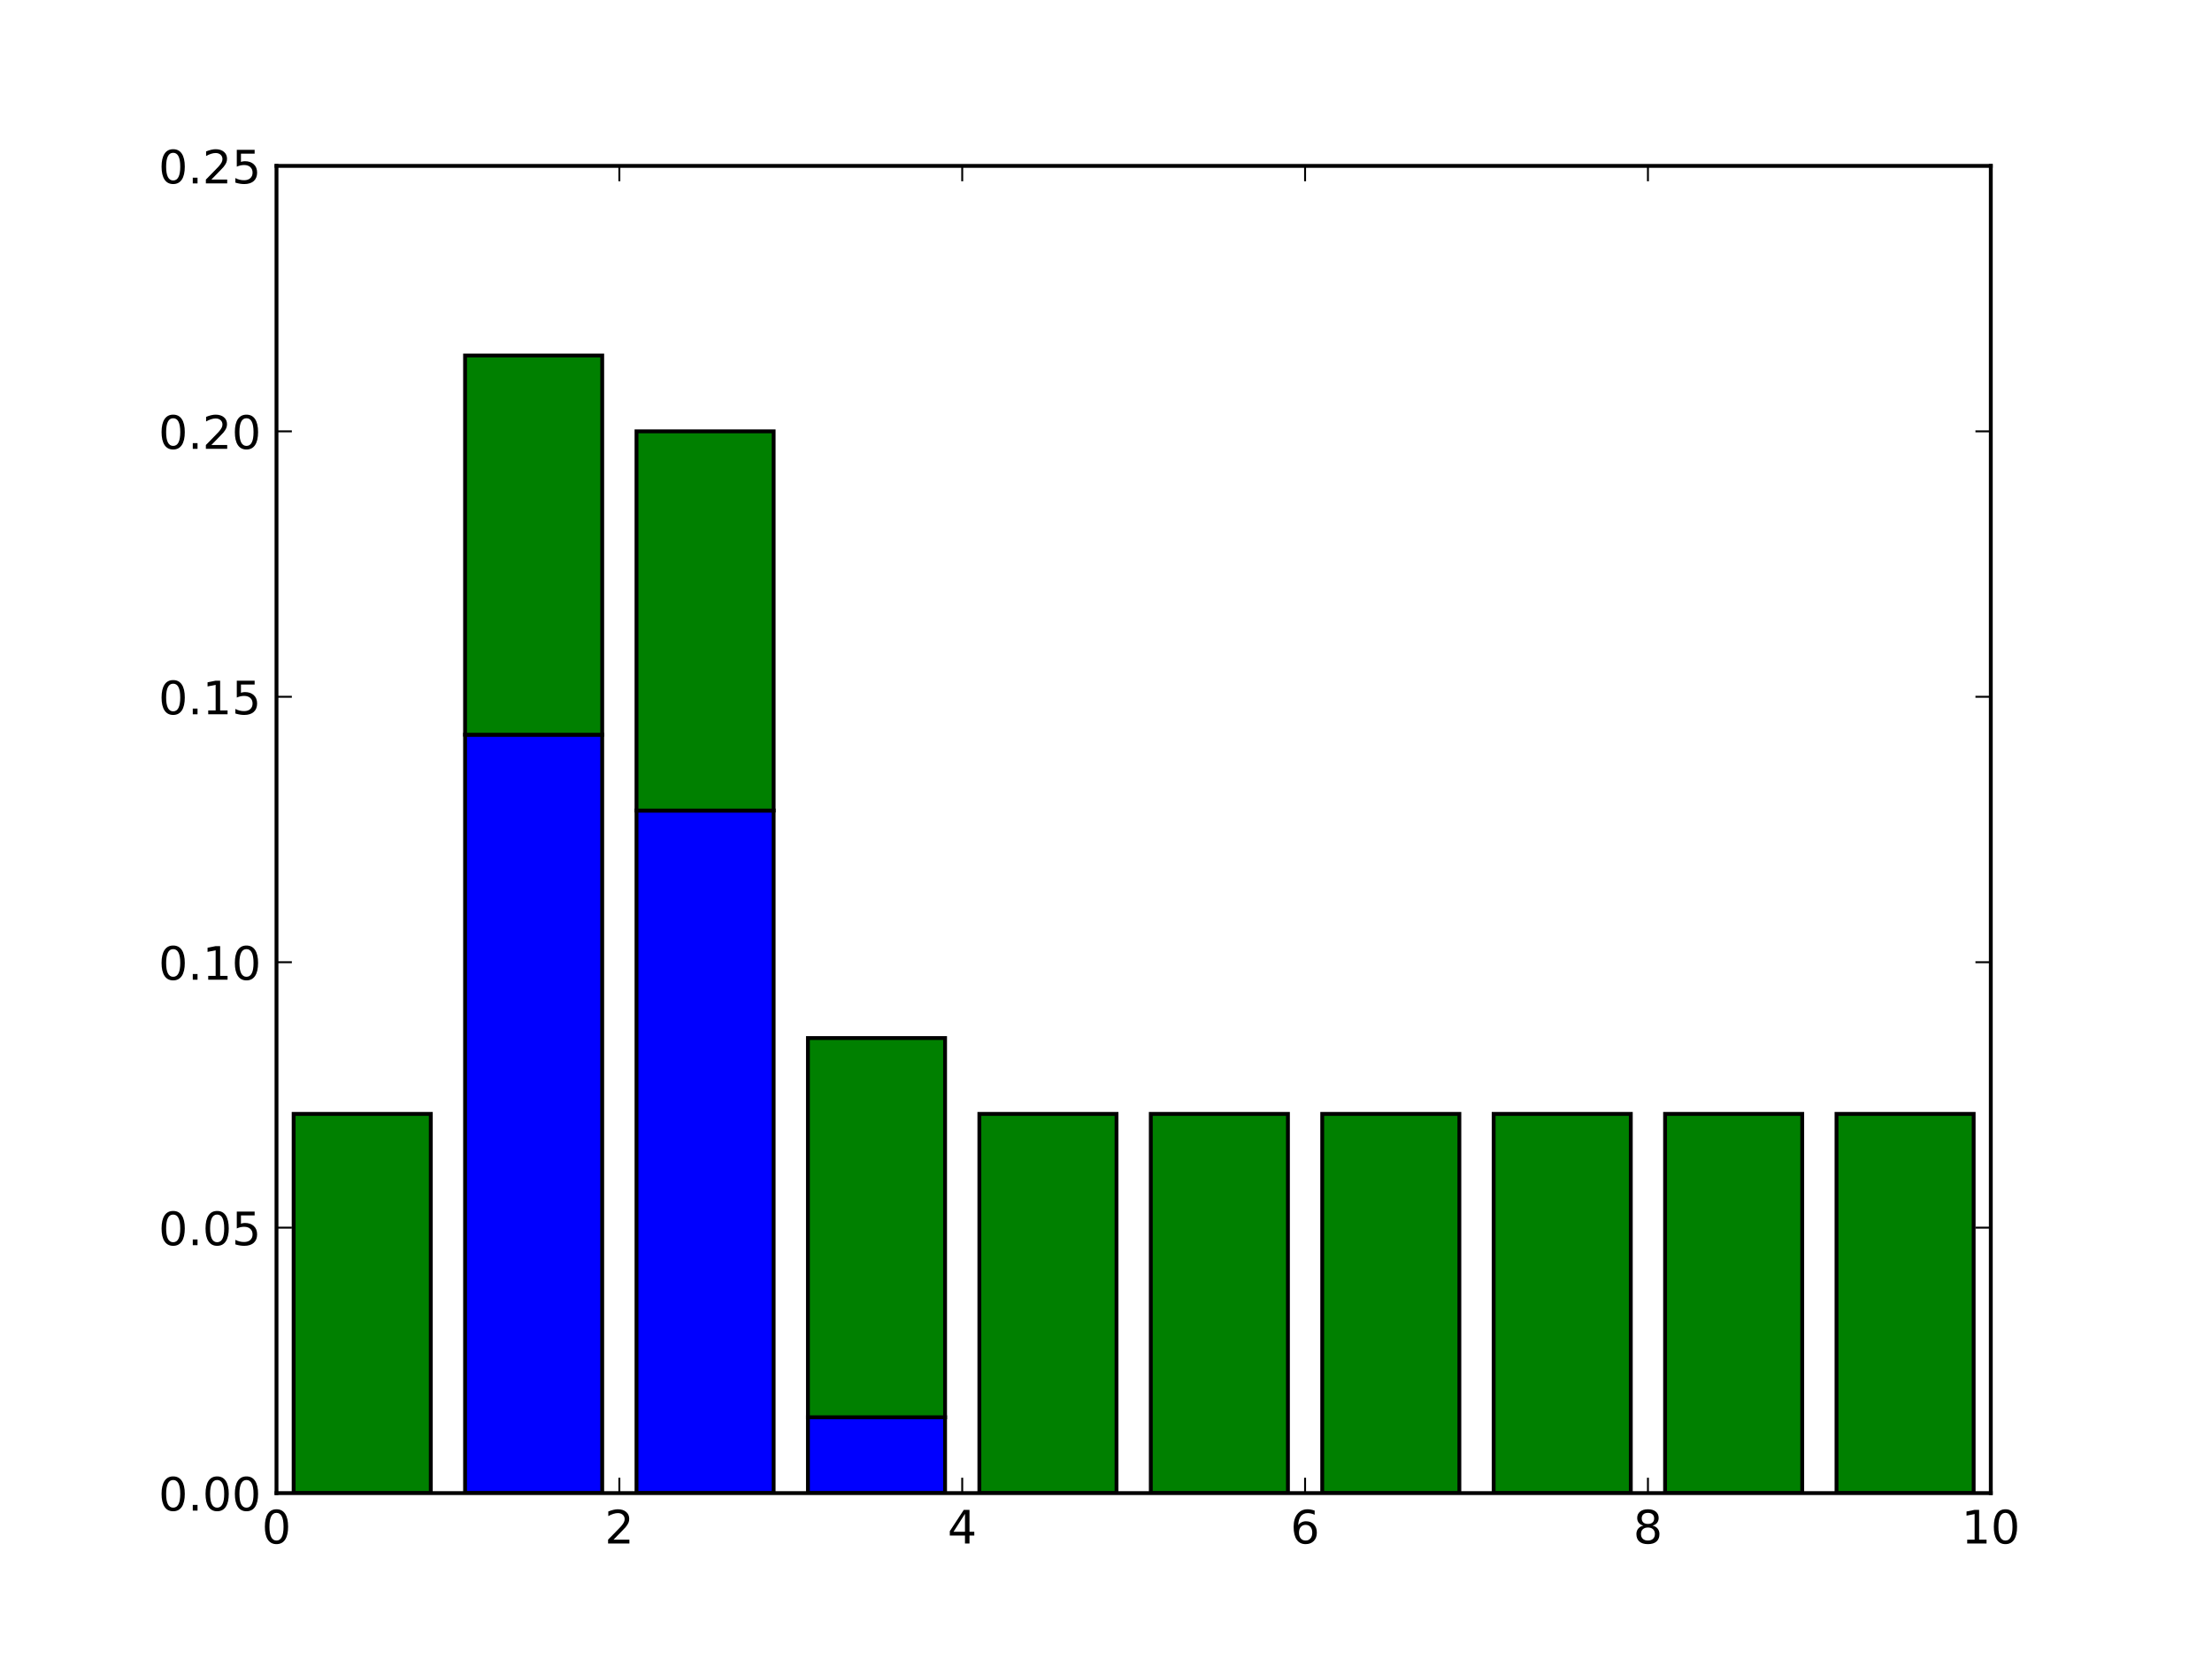
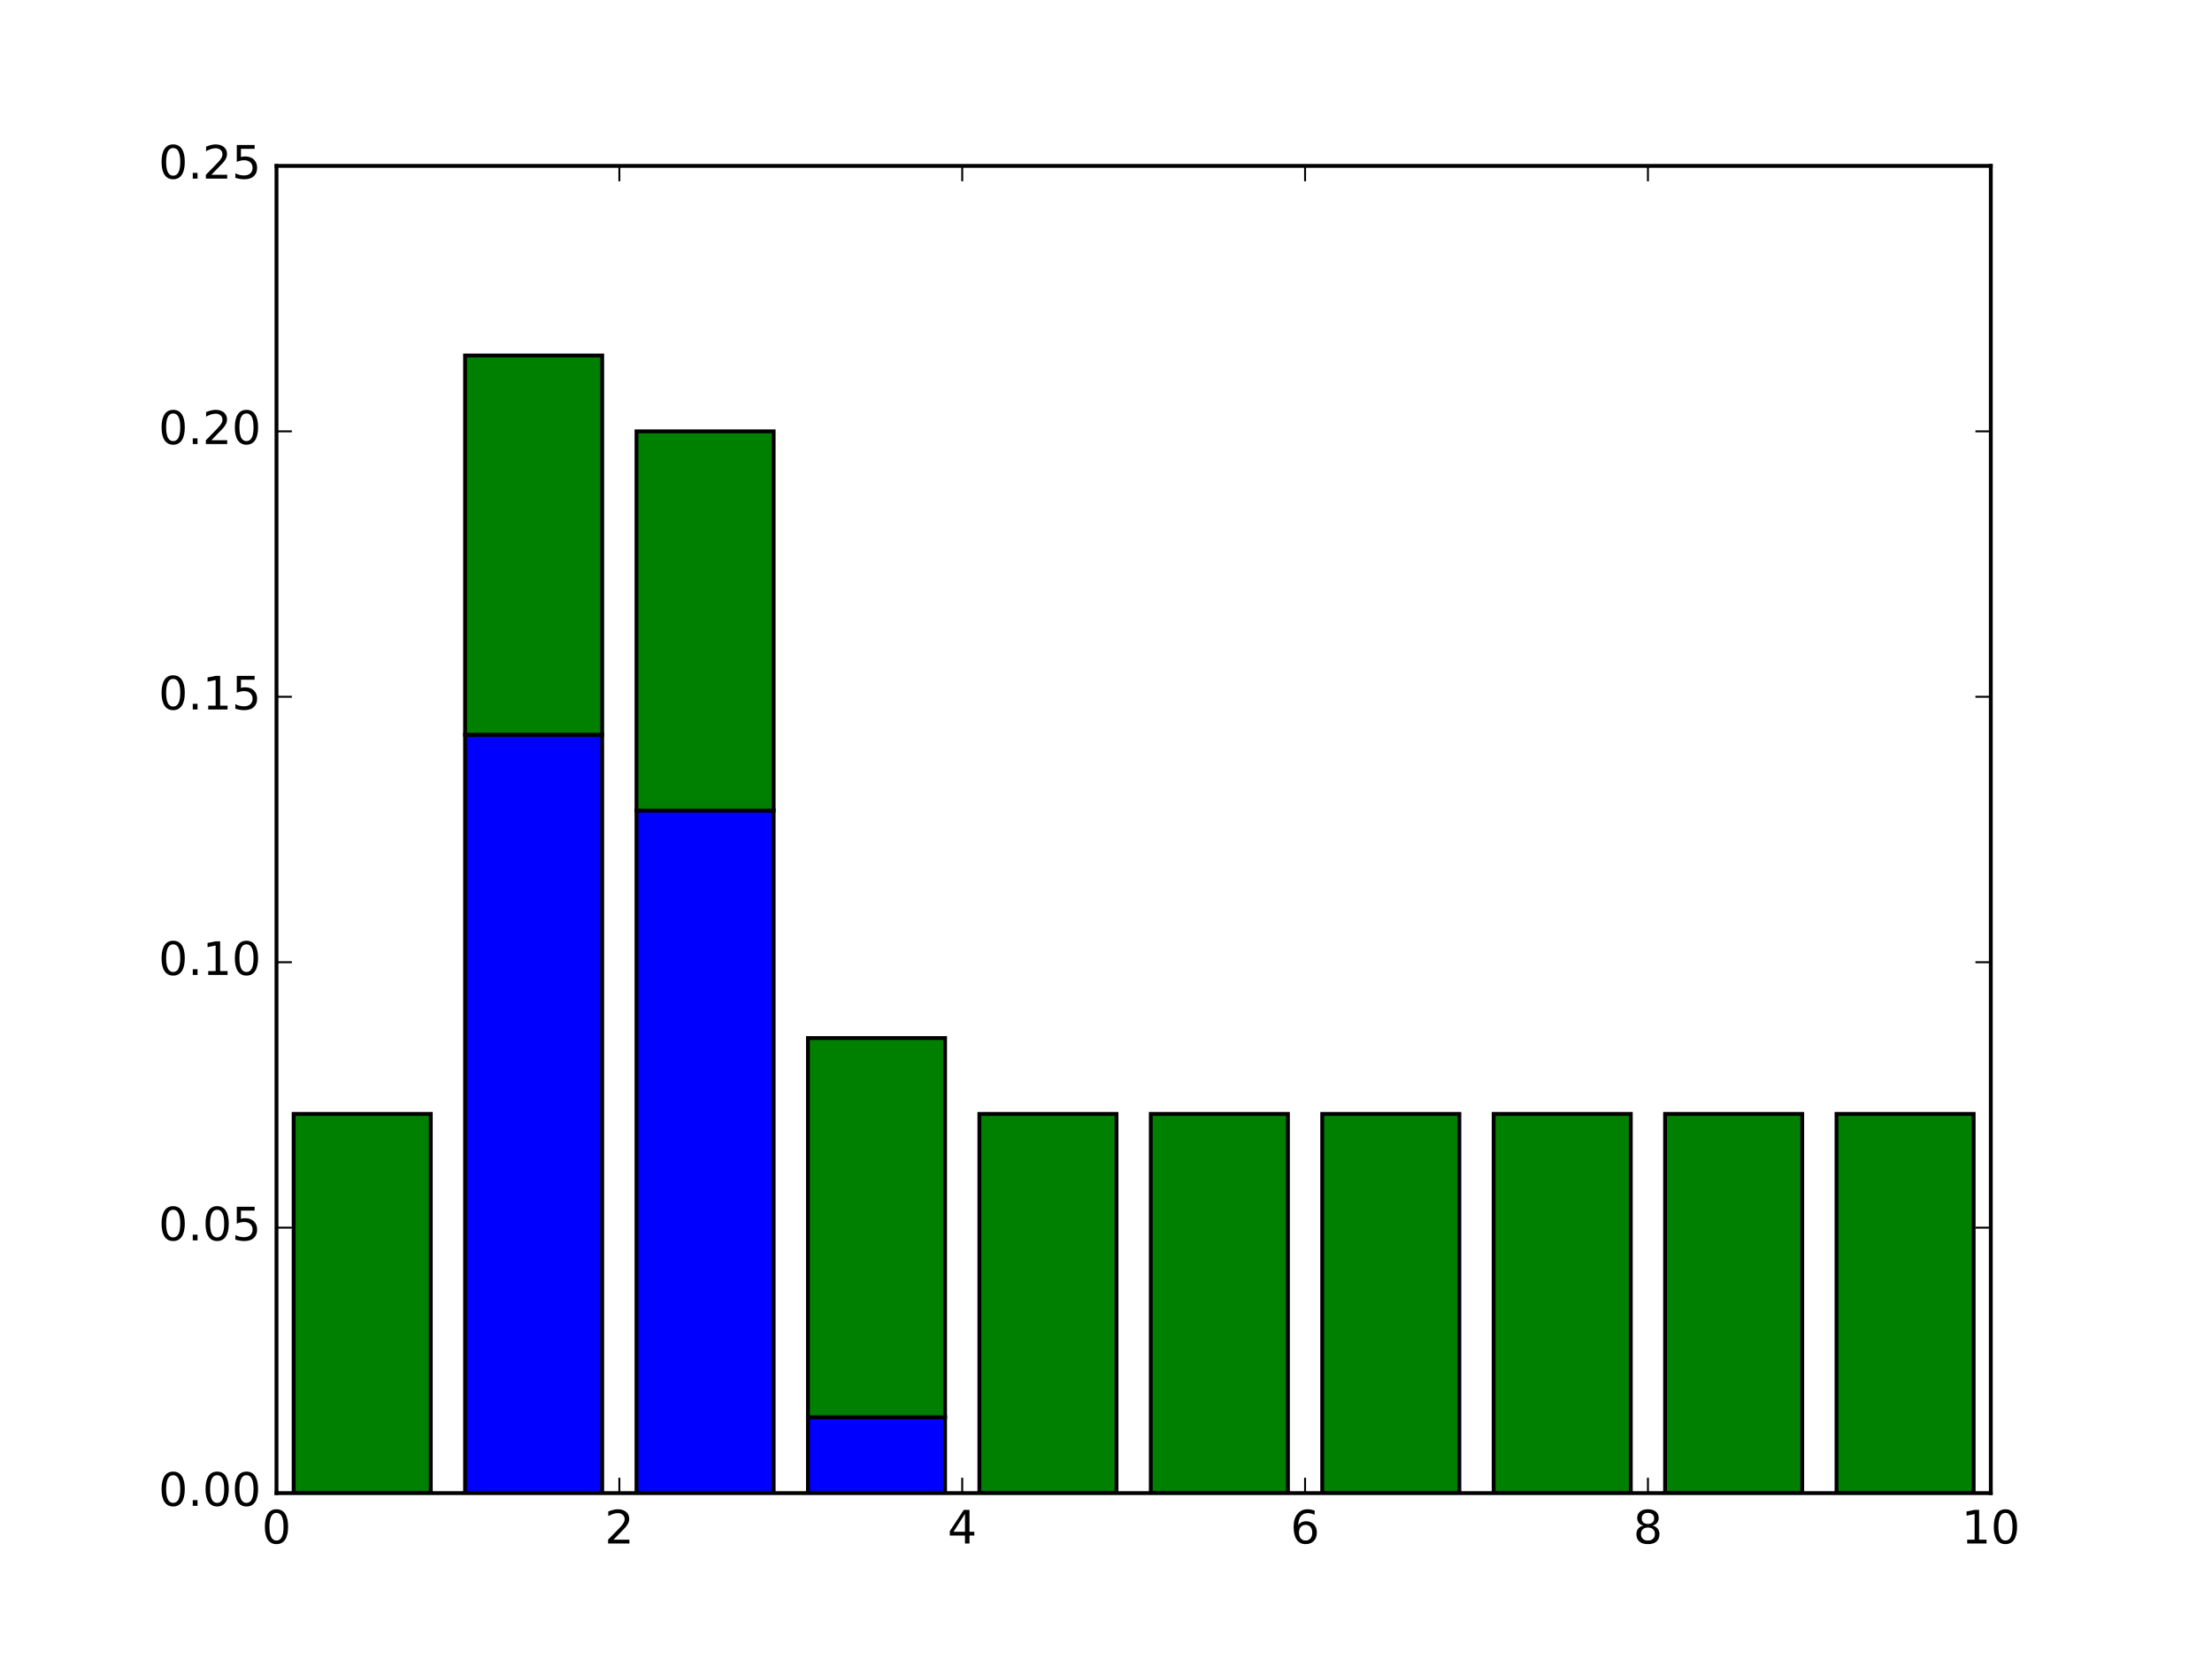
<svg xmlns="http://www.w3.org/2000/svg" xmlns:xlink="http://www.w3.org/1999/xlink" height="432pt" version="1.1" viewBox="0 0 576 432" width="576pt">
  <defs>
    <style type="text/css">
*{stroke-linecap:butt;stroke-linejoin:round;}
  </style>
  </defs>
  <g id="figure_1">
    <g id="patch_1">
      <path d="M 0 432  L 576 432  L 576 0  L 0 0  z " style="fill:#ffffff;" />
    </g>
    <g id="axes_1">
      <g id="patch_2">
        <path d="M 72 388.8  L 518.4 388.8  L 518.4 43.2  L 72 43.2  z " style="fill:#ffffff;" />
      </g>
      <g id="patch_3">
-         <path clip-path="url(#p92b3a851fc)" d="M 76.464 388.8  L 112.176 388.8  L 112.176 388.8  L 76.464 388.8  z " style="fill:#0000ff;stroke:#000000;stroke-linejoin:miter;" />
+         <path clip-path="url(#p5bc99b2f13)" d="M 76.464 388.8  L 112.176 388.8  L 112.176 388.8  L 76.464 388.8  z " style="fill:#0000ff;stroke:#000000;stroke-linejoin:miter;" />
      </g>
      <g id="patch_4">
-         <path clip-path="url(#p92b3a851fc)" d="M 121.104 388.8  L 156.816 388.8  L 156.816 191.314  L 121.104 191.314  z " style="fill:#0000ff;stroke:#000000;stroke-linejoin:miter;" />
+         <path clip-path="url(#p5bc99b2f13)" d="M 121.104 388.8  L 156.816 388.8  L 156.816 191.314  L 121.104 191.314  z " style="fill:#0000ff;stroke:#000000;stroke-linejoin:miter;" />
      </g>
      <g id="patch_5">
-         <path clip-path="url(#p92b3a851fc)" d="M 165.744 388.8  L 201.456 388.8  L 201.456 211.063  L 165.744 211.063  z " style="fill:#0000ff;stroke:#000000;stroke-linejoin:miter;" />
+         <path clip-path="url(#p5bc99b2f13)" d="M 165.744 388.8  L 201.456 388.8  L 201.456 211.063  L 165.744 211.063  z " style="fill:#0000ff;stroke:#000000;stroke-linejoin:miter;" />
      </g>
      <g id="patch_6">
-         <path clip-path="url(#p92b3a851fc)" d="M 210.384 388.8  L 246.096 388.8  L 246.096 369.051  L 210.384 369.051  z " style="fill:#0000ff;stroke:#000000;stroke-linejoin:miter;" />
+         <path clip-path="url(#p5bc99b2f13)" d="M 210.384 388.8  L 246.096 388.8  L 246.096 369.051  L 210.384 369.051  z " style="fill:#0000ff;stroke:#000000;stroke-linejoin:miter;" />
      </g>
      <g id="patch_7">
-         <path clip-path="url(#p92b3a851fc)" d="M 255.024 388.8  L 290.736 388.8  L 290.736 388.8  L 255.024 388.8  z " style="fill:#0000ff;stroke:#000000;stroke-linejoin:miter;" />
+         <path clip-path="url(#p5bc99b2f13)" d="M 255.024 388.8  L 290.736 388.8  L 290.736 388.8  L 255.024 388.8  z " style="fill:#0000ff;stroke:#000000;stroke-linejoin:miter;" />
      </g>
      <g id="patch_8">
-         <path clip-path="url(#p92b3a851fc)" d="M 299.664 388.8  L 335.376 388.8  L 335.376 388.8  L 299.664 388.8  z " style="fill:#0000ff;stroke:#000000;stroke-linejoin:miter;" />
+         <path clip-path="url(#p5bc99b2f13)" d="M 299.664 388.8  L 335.376 388.8  L 335.376 388.8  L 299.664 388.8  z " style="fill:#0000ff;stroke:#000000;stroke-linejoin:miter;" />
      </g>
      <g id="patch_9">
-         <path clip-path="url(#p92b3a851fc)" d="M 344.304 388.8  L 380.016 388.8  L 380.016 388.8  L 344.304 388.8  z " style="fill:#0000ff;stroke:#000000;stroke-linejoin:miter;" />
+         <path clip-path="url(#p5bc99b2f13)" d="M 344.304 388.8  L 380.016 388.8  L 380.016 388.8  L 344.304 388.8  z " style="fill:#0000ff;stroke:#000000;stroke-linejoin:miter;" />
      </g>
      <g id="patch_10">
-         <path clip-path="url(#p92b3a851fc)" d="M 388.944 388.8  L 424.656 388.8  L 424.656 388.8  L 388.944 388.8  z " style="fill:#0000ff;stroke:#000000;stroke-linejoin:miter;" />
+         <path clip-path="url(#p5bc99b2f13)" d="M 388.944 388.8  L 424.656 388.8  L 424.656 388.8  L 388.944 388.8  z " style="fill:#0000ff;stroke:#000000;stroke-linejoin:miter;" />
      </g>
      <g id="patch_11">
-         <path clip-path="url(#p92b3a851fc)" d="M 433.584 388.8  L 469.296 388.8  L 469.296 388.8  L 433.584 388.8  z " style="fill:#0000ff;stroke:#000000;stroke-linejoin:miter;" />
+         <path clip-path="url(#p5bc99b2f13)" d="M 433.584 388.8  L 469.296 388.8  L 469.296 388.8  L 433.584 388.8  z " style="fill:#0000ff;stroke:#000000;stroke-linejoin:miter;" />
      </g>
      <g id="patch_12">
-         <path clip-path="url(#p92b3a851fc)" d="M 478.224 388.8  L 513.936 388.8  L 513.936 388.8  L 478.224 388.8  z " style="fill:#0000ff;stroke:#000000;stroke-linejoin:miter;" />
+         <path clip-path="url(#p5bc99b2f13)" d="M 478.224 388.8  L 513.936 388.8  L 513.936 388.8  L 478.224 388.8  z " style="fill:#0000ff;stroke:#000000;stroke-linejoin:miter;" />
      </g>
      <g id="patch_13">
-         <path clip-path="url(#p92b3a851fc)" d="M 76.464 388.8  L 112.176 388.8  L 112.176 290.057  L 76.464 290.057  z " style="fill:#008000;stroke:#000000;stroke-linejoin:miter;" />
+         <path clip-path="url(#p5bc99b2f13)" d="M 76.464 388.8  L 112.176 388.8  L 112.176 290.057  L 76.464 290.057  z " style="fill:#008000;stroke:#000000;stroke-linejoin:miter;" />
      </g>
      <g id="patch_14">
-         <path clip-path="url(#p92b3a851fc)" d="M 121.104 191.314  L 156.816 191.314  L 156.816 92.571  L 121.104 92.571  z " style="fill:#008000;stroke:#000000;stroke-linejoin:miter;" />
+         <path clip-path="url(#p5bc99b2f13)" d="M 121.104 191.314  L 156.816 191.314  L 156.816 92.571  L 121.104 92.571  z " style="fill:#008000;stroke:#000000;stroke-linejoin:miter;" />
      </g>
      <g id="patch_15">
-         <path clip-path="url(#p92b3a851fc)" d="M 165.744 211.063  L 201.456 211.063  L 201.456 112.32  L 165.744 112.32  z " style="fill:#008000;stroke:#000000;stroke-linejoin:miter;" />
+         <path clip-path="url(#p5bc99b2f13)" d="M 165.744 211.063  L 201.456 211.063  L 201.456 112.32  L 165.744 112.32  z " style="fill:#008000;stroke:#000000;stroke-linejoin:miter;" />
      </g>
      <g id="patch_16">
-         <path clip-path="url(#p92b3a851fc)" d="M 210.384 369.051  L 246.096 369.051  L 246.096 270.309  L 210.384 270.309  z " style="fill:#008000;stroke:#000000;stroke-linejoin:miter;" />
+         <path clip-path="url(#p5bc99b2f13)" d="M 210.384 369.051  L 246.096 369.051  L 246.096 270.309  L 210.384 270.309  z " style="fill:#008000;stroke:#000000;stroke-linejoin:miter;" />
      </g>
      <g id="patch_17">
-         <path clip-path="url(#p92b3a851fc)" d="M 255.024 388.8  L 290.736 388.8  L 290.736 290.057  L 255.024 290.057  z " style="fill:#008000;stroke:#000000;stroke-linejoin:miter;" />
+         <path clip-path="url(#p5bc99b2f13)" d="M 255.024 388.8  L 290.736 388.8  L 290.736 290.057  L 255.024 290.057  z " style="fill:#008000;stroke:#000000;stroke-linejoin:miter;" />
      </g>
      <g id="patch_18">
-         <path clip-path="url(#p92b3a851fc)" d="M 299.664 388.8  L 335.376 388.8  L 335.376 290.057  L 299.664 290.057  z " style="fill:#008000;stroke:#000000;stroke-linejoin:miter;" />
+         <path clip-path="url(#p5bc99b2f13)" d="M 299.664 388.8  L 335.376 388.8  L 335.376 290.057  L 299.664 290.057  z " style="fill:#008000;stroke:#000000;stroke-linejoin:miter;" />
      </g>
      <g id="patch_19">
-         <path clip-path="url(#p92b3a851fc)" d="M 344.304 388.8  L 380.016 388.8  L 380.016 290.057  L 344.304 290.057  z " style="fill:#008000;stroke:#000000;stroke-linejoin:miter;" />
+         <path clip-path="url(#p5bc99b2f13)" d="M 344.304 388.8  L 380.016 388.8  L 380.016 290.057  L 344.304 290.057  z " style="fill:#008000;stroke:#000000;stroke-linejoin:miter;" />
      </g>
      <g id="patch_20">
-         <path clip-path="url(#p92b3a851fc)" d="M 388.944 388.8  L 424.656 388.8  L 424.656 290.057  L 388.944 290.057  z " style="fill:#008000;stroke:#000000;stroke-linejoin:miter;" />
+         <path clip-path="url(#p5bc99b2f13)" d="M 388.944 388.8  L 424.656 388.8  L 424.656 290.057  L 388.944 290.057  z " style="fill:#008000;stroke:#000000;stroke-linejoin:miter;" />
      </g>
      <g id="patch_21">
-         <path clip-path="url(#p92b3a851fc)" d="M 433.584 388.8  L 469.296 388.8  L 469.296 290.057  L 433.584 290.057  z " style="fill:#008000;stroke:#000000;stroke-linejoin:miter;" />
+         <path clip-path="url(#p5bc99b2f13)" d="M 433.584 388.8  L 469.296 388.8  L 469.296 290.057  L 433.584 290.057  z " style="fill:#008000;stroke:#000000;stroke-linejoin:miter;" />
      </g>
      <g id="patch_22">
-         <path clip-path="url(#p92b3a851fc)" d="M 478.224 388.8  L 513.936 388.8  L 513.936 290.057  L 478.224 290.057  z " style="fill:#008000;stroke:#000000;stroke-linejoin:miter;" />
+         <path clip-path="url(#p5bc99b2f13)" d="M 478.224 388.8  L 513.936 388.8  L 513.936 290.057  L 478.224 290.057  z " style="fill:#008000;stroke:#000000;stroke-linejoin:miter;" />
      </g>
      <g id="patch_23">
        <path d="M 72 388.8  L 72 43.2  " style="fill:none;stroke:#000000;stroke-linecap:square;stroke-linejoin:miter;" />
      </g>
      <g id="patch_24">
        <path d="M 518.4 388.8  L 518.4 43.2  " style="fill:none;stroke:#000000;stroke-linecap:square;stroke-linejoin:miter;" />
      </g>
      <g id="patch_25">
        <path d="M 72 388.8  L 518.4 388.8  " style="fill:none;stroke:#000000;stroke-linecap:square;stroke-linejoin:miter;" />
      </g>
      <g id="patch_26">
        <path d="M 72 43.2  L 518.4 43.2  " style="fill:none;stroke:#000000;stroke-linecap:square;stroke-linejoin:miter;" />
      </g>
      <g id="matplotlib.axis_1">
        <g id="xtick_1">
          <g id="line2d_1">
            <defs>
-               <path d="M 0 0  L 0 -4  " id="m1c81ec543f" style="stroke:#000000;stroke-width:0.5;" />
-             </defs>
-             <g>
-               <use style="stroke:#000000;stroke-width:0.5;" x="72" xlink:href="#m1c81ec543f" y="388.8" />
+               <path d="M 0 0  L 0 -4  " id="m3bcb19398c" style="stroke:#000000;stroke-width:0.5;" />
+             </defs>
+             <g>
+               <use style="stroke:#000000;stroke-width:0.5;" x="72.0" xlink:href="#m3bcb19398c" y="388.8" />
            </g>
          </g>
          <g id="line2d_2">
            <defs>
-               <path d="M 0 0  L 0 4  " id="m31b2c3c39a" style="stroke:#000000;stroke-width:0.5;" />
-             </defs>
-             <g>
-               <use style="stroke:#000000;stroke-width:0.5;" x="72" xlink:href="#m31b2c3c39a" y="43.2" />
+               <path d="M 0 0  L 0 4  " id="m50e912f337" style="stroke:#000000;stroke-width:0.5;" />
+             </defs>
+             <g>
+               <use style="stroke:#000000;stroke-width:0.5;" x="72.0" xlink:href="#m50e912f337" y="43.2" />
            </g>
          </g>
          <g id="text_1">
            <defs>
              <path d="M 31.781 66.406  Q 24.172 66.406 20.328 58.906  Q 16.5 51.422 16.5 36.375  Q 16.5 21.391 20.328 13.891  Q 24.172 6.391 31.781 6.391  Q 39.453 6.391 43.281 13.891  Q 47.125 21.391 47.125 36.375  Q 47.125 51.422 43.281 58.906  Q 39.453 66.406 31.781 66.406  M 31.781 74.219  Q 44.047 74.219 50.516 64.516  Q 56.984 54.828 56.984 36.375  Q 56.984 17.969 50.516 8.266  Q 44.047 -1.422 31.781 -1.422  Q 19.531 -1.422 13.062 8.266  Q 6.594 17.969 6.594 36.375  Q 6.594 54.828 13.062 64.516  Q 19.531 74.219 31.781 74.219  " id="DejaVuSans-30" />
            </defs>
            <g transform="translate(68.1825 401.9181)scale(0.12 -0.12)">
              <use xlink:href="#DejaVuSans-30" />
            </g>
          </g>
        </g>
        <g id="xtick_2">
          <g id="line2d_3">
            <g>
-               <use style="stroke:#000000;stroke-width:0.5;" x="161.28" xlink:href="#m1c81ec543f" y="388.8" />
+               <use style="stroke:#000000;stroke-width:0.5;" x="161.28" xlink:href="#m3bcb19398c" y="388.8" />
            </g>
          </g>
          <g id="line2d_4">
            <g>
-               <use style="stroke:#000000;stroke-width:0.5;" x="161.28" xlink:href="#m31b2c3c39a" y="43.2" />
+               <use style="stroke:#000000;stroke-width:0.5;" x="161.28" xlink:href="#m50e912f337" y="43.2" />
            </g>
          </g>
          <g id="text_2">
            <defs>
              <path d="M 19.188 8.297  L 53.609 8.297  L 53.609 0  L 7.328 0  L 7.328 8.297  Q 12.938 14.109 22.625 23.891  Q 32.328 33.688 34.812 36.531  Q 39.547 41.844 41.422 45.531  Q 43.312 49.219 43.312 52.781  Q 43.312 58.594 39.234 62.25  Q 35.156 65.922 28.609 65.922  Q 23.969 65.922 18.812 64.312  Q 13.672 62.703 7.812 59.422  L 7.812 69.391  Q 13.766 71.781 18.938 73  Q 24.125 74.219 28.422 74.219  Q 39.75 74.219 46.484 68.547  Q 53.219 62.891 53.219 53.422  Q 53.219 48.922 51.531 44.891  Q 49.859 40.875 45.406 35.406  Q 44.188 33.984 37.641 27.219  Q 31.109 20.453 19.188 8.297  " id="DejaVuSans-32" />
            </defs>
            <g transform="translate(157.4625 401.9181)scale(0.12 -0.12)">
              <use xlink:href="#DejaVuSans-32" />
            </g>
          </g>
        </g>
        <g id="xtick_3">
          <g id="line2d_5">
            <g>
-               <use style="stroke:#000000;stroke-width:0.5;" x="250.56" xlink:href="#m1c81ec543f" y="388.8" />
+               <use style="stroke:#000000;stroke-width:0.5;" x="250.56" xlink:href="#m3bcb19398c" y="388.8" />
            </g>
          </g>
          <g id="line2d_6">
            <g>
-               <use style="stroke:#000000;stroke-width:0.5;" x="250.56" xlink:href="#m31b2c3c39a" y="43.2" />
+               <use style="stroke:#000000;stroke-width:0.5;" x="250.56" xlink:href="#m50e912f337" y="43.2" />
            </g>
          </g>
          <g id="text_3">
            <defs>
              <path d="M 37.797 64.312  L 12.891 25.391  L 37.797 25.391  z M 35.203 72.906  L 47.609 72.906  L 47.609 25.391  L 58.016 25.391  L 58.016 17.188  L 47.609 17.188  L 47.609 0  L 37.797 0  L 37.797 17.188  L 4.891 17.188  L 4.891 26.703  z " id="DejaVuSans-34" />
            </defs>
            <g transform="translate(246.7425 401.9181)scale(0.12 -0.12)">
              <use xlink:href="#DejaVuSans-34" />
            </g>
          </g>
        </g>
        <g id="xtick_4">
          <g id="line2d_7">
            <g>
-               <use style="stroke:#000000;stroke-width:0.5;" x="339.84" xlink:href="#m1c81ec543f" y="388.8" />
+               <use style="stroke:#000000;stroke-width:0.5;" x="339.84" xlink:href="#m3bcb19398c" y="388.8" />
            </g>
          </g>
          <g id="line2d_8">
            <g>
-               <use style="stroke:#000000;stroke-width:0.5;" x="339.84" xlink:href="#m31b2c3c39a" y="43.2" />
+               <use style="stroke:#000000;stroke-width:0.5;" x="339.84" xlink:href="#m50e912f337" y="43.2" />
            </g>
          </g>
          <g id="text_4">
            <defs>
              <path d="M 33.016 40.375  Q 26.375 40.375 22.484 35.828  Q 18.609 31.297 18.609 23.391  Q 18.609 15.531 22.484 10.953  Q 26.375 6.391 33.016 6.391  Q 39.656 6.391 43.531 10.953  Q 47.406 15.531 47.406 23.391  Q 47.406 31.297 43.531 35.828  Q 39.656 40.375 33.016 40.375  M 52.594 71.297  L 52.594 62.312  Q 48.875 64.062 45.094 64.984  Q 41.312 65.922 37.594 65.922  Q 27.828 65.922 22.672 59.328  Q 17.531 52.734 16.797 39.406  Q 19.672 43.656 24.016 45.922  Q 28.375 48.188 33.594 48.188  Q 44.578 48.188 50.953 41.516  Q 57.328 34.859 57.328 23.391  Q 57.328 12.156 50.688 5.359  Q 44.047 -1.422 33.016 -1.422  Q 20.359 -1.422 13.672 8.266  Q 6.984 17.969 6.984 36.375  Q 6.984 53.656 15.188 63.938  Q 23.391 74.219 37.203 74.219  Q 40.922 74.219 44.703 73.484  Q 48.484 72.75 52.594 71.297  " id="DejaVuSans-36" />
            </defs>
            <g transform="translate(336.0225 401.9181)scale(0.12 -0.12)">
              <use xlink:href="#DejaVuSans-36" />
            </g>
          </g>
        </g>
        <g id="xtick_5">
          <g id="line2d_9">
            <g>
-               <use style="stroke:#000000;stroke-width:0.5;" x="429.12" xlink:href="#m1c81ec543f" y="388.8" />
+               <use style="stroke:#000000;stroke-width:0.5;" x="429.12" xlink:href="#m3bcb19398c" y="388.8" />
            </g>
          </g>
          <g id="line2d_10">
            <g>
-               <use style="stroke:#000000;stroke-width:0.5;" x="429.12" xlink:href="#m31b2c3c39a" y="43.2" />
+               <use style="stroke:#000000;stroke-width:0.5;" x="429.12" xlink:href="#m50e912f337" y="43.2" />
            </g>
          </g>
          <g id="text_5">
            <defs>
              <path d="M 31.781 34.625  Q 24.75 34.625 20.719 30.859  Q 16.703 27.094 16.703 20.516  Q 16.703 13.922 20.719 10.156  Q 24.75 6.391 31.781 6.391  Q 38.812 6.391 42.859 10.172  Q 46.922 13.969 46.922 20.516  Q 46.922 27.094 42.891 30.859  Q 38.875 34.625 31.781 34.625  M 21.922 38.812  Q 15.578 40.375 12.031 44.719  Q 8.5 49.078 8.5 55.328  Q 8.5 64.062 14.719 69.141  Q 20.953 74.219 31.781 74.219  Q 42.672 74.219 48.875 69.141  Q 55.078 64.062 55.078 55.328  Q 55.078 49.078 51.531 44.719  Q 48 40.375 41.703 38.812  Q 48.828 37.156 52.797 32.312  Q 56.781 27.484 56.781 20.516  Q 56.781 9.906 50.312 4.234  Q 43.844 -1.422 31.781 -1.422  Q 19.734 -1.422 13.25 4.234  Q 6.781 9.906 6.781 20.516  Q 6.781 27.484 10.781 32.312  Q 14.797 37.156 21.922 38.812  M 18.312 54.391  Q 18.312 48.734 21.844 45.562  Q 25.391 42.391 31.781 42.391  Q 38.141 42.391 41.719 45.562  Q 45.312 48.734 45.312 54.391  Q 45.312 60.062 41.719 63.234  Q 38.141 66.406 31.781 66.406  Q 25.391 66.406 21.844 63.234  Q 18.312 60.062 18.312 54.391  " id="DejaVuSans-38" />
            </defs>
            <g transform="translate(425.3025 401.9181)scale(0.12 -0.12)">
              <use xlink:href="#DejaVuSans-38" />
            </g>
          </g>
        </g>
        <g id="xtick_6">
          <g id="line2d_11">
            <g>
-               <use style="stroke:#000000;stroke-width:0.5;" x="518.4" xlink:href="#m1c81ec543f" y="388.8" />
+               <use style="stroke:#000000;stroke-width:0.5;" x="518.4" xlink:href="#m3bcb19398c" y="388.8" />
            </g>
          </g>
          <g id="line2d_12">
            <g>
-               <use style="stroke:#000000;stroke-width:0.5;" x="518.4" xlink:href="#m31b2c3c39a" y="43.2" />
+               <use style="stroke:#000000;stroke-width:0.5;" x="518.4" xlink:href="#m50e912f337" y="43.2" />
            </g>
          </g>
          <g id="text_6">
            <defs>
              <path d="M 12.406 8.297  L 28.516 8.297  L 28.516 63.922  L 10.984 60.406  L 10.984 69.391  L 28.422 72.906  L 38.281 72.906  L 38.281 8.297  L 54.391 8.297  L 54.391 0  L 12.406 0  z " id="DejaVuSans-31" />
            </defs>
            <g transform="translate(510.765 401.9181)scale(0.12 -0.12)">
              <use xlink:href="#DejaVuSans-31" />
              <use x="63.623" xlink:href="#DejaVuSans-30" />
            </g>
          </g>
        </g>
      </g>
      <g id="matplotlib.axis_2">
        <g id="ytick_1">
          <g id="line2d_13">
            <defs>
-               <path d="M 0 0  L 4 0  " id="m55e0b4f25a" style="stroke:#000000;stroke-width:0.5;" />
-             </defs>
-             <g>
-               <use style="stroke:#000000;stroke-width:0.5;" x="72" xlink:href="#m55e0b4f25a" y="388.8" />
+               <path d="M 0 0  L 4 0  " id="m28b9dbb401" style="stroke:#000000;stroke-width:0.5;" />
+             </defs>
+             <g>
+               <use style="stroke:#000000;stroke-width:0.5;" x="72.0" xlink:href="#m28b9dbb401" y="388.8" />
            </g>
          </g>
          <g id="line2d_14">
            <defs>
-               <path d="M 0 0  L -4 0  " id="mba1b99a71d" style="stroke:#000000;stroke-width:0.5;" />
-             </defs>
-             <g>
-               <use style="stroke:#000000;stroke-width:0.5;" x="518.4" xlink:href="#mba1b99a71d" y="388.8" />
+               <path d="M 0 0  L -4 0  " id="m81d9448cec" style="stroke:#000000;stroke-width:0.5;" />
+             </defs>
+             <g>
+               <use style="stroke:#000000;stroke-width:0.5;" x="518.4" xlink:href="#m81d9448cec" y="388.8" />
            </g>
          </g>
          <g id="text_7">
            <defs>
              <path d="M 10.688 12.406  L 21 12.406  L 21 0  L 10.688 0  z " id="DejaVuSans-2e" />
            </defs>
-             <g transform="translate(41.28125 393.3591)scale(0.12 -0.12)">
+             <g transform="translate(41.28125 392.1112)scale(0.12 -0.12)">
              <use xlink:href="#DejaVuSans-30" />
              <use x="63.623" xlink:href="#DejaVuSans-2e" />
              <use x="95.41" xlink:href="#DejaVuSans-30" />
              <use x="159.033" xlink:href="#DejaVuSans-30" />
            </g>
          </g>
        </g>
        <g id="ytick_2">
          <g id="line2d_15">
            <g>
-               <use style="stroke:#000000;stroke-width:0.5;" x="72" xlink:href="#m55e0b4f25a" y="319.68" />
+               <use style="stroke:#000000;stroke-width:0.5;" x="72.0" xlink:href="#m28b9dbb401" y="319.68" />
            </g>
          </g>
          <g id="line2d_16">
            <g>
-               <use style="stroke:#000000;stroke-width:0.5;" x="518.4" xlink:href="#mba1b99a71d" y="319.68" />
+               <use style="stroke:#000000;stroke-width:0.5;" x="518.4" xlink:href="#m81d9448cec" y="319.68" />
            </g>
          </g>
          <g id="text_8">
            <defs>
              <path d="M 10.797 72.906  L 49.516 72.906  L 49.516 64.594  L 19.828 64.594  L 19.828 46.734  Q 21.969 47.469 24.109 47.828  Q 26.266 48.188 28.422 48.188  Q 40.625 48.188 47.75 41.5  Q 54.891 34.812 54.891 23.391  Q 54.891 11.625 47.562 5.094  Q 40.234 -1.422 26.906 -1.422  Q 22.312 -1.422 17.547 -0.641  Q 12.797 0.141 7.719 1.703  L 7.719 11.625  Q 12.109 9.234 16.797 8.062  Q 21.484 6.891 26.703 6.891  Q 35.156 6.891 40.078 11.328  Q 45.016 15.766 45.016 23.391  Q 45.016 31 40.078 35.438  Q 35.156 39.891 26.703 39.891  Q 22.75 39.891 18.812 39.016  Q 14.891 38.141 10.797 36.281  z " id="DejaVuSans-35" />
            </defs>
-             <g transform="translate(41.28125 324.2391)scale(0.12 -0.12)">
+             <g transform="translate(41.28125 322.9912)scale(0.12 -0.12)">
              <use xlink:href="#DejaVuSans-30" />
              <use x="63.623" xlink:href="#DejaVuSans-2e" />
              <use x="95.41" xlink:href="#DejaVuSans-30" />
              <use x="159.033" xlink:href="#DejaVuSans-35" />
            </g>
          </g>
        </g>
        <g id="ytick_3">
          <g id="line2d_17">
            <g>
-               <use style="stroke:#000000;stroke-width:0.5;" x="72" xlink:href="#m55e0b4f25a" y="250.56" />
+               <use style="stroke:#000000;stroke-width:0.5;" x="72.0" xlink:href="#m28b9dbb401" y="250.56" />
            </g>
          </g>
          <g id="line2d_18">
            <g>
-               <use style="stroke:#000000;stroke-width:0.5;" x="518.4" xlink:href="#mba1b99a71d" y="250.56" />
+               <use style="stroke:#000000;stroke-width:0.5;" x="518.4" xlink:href="#m81d9448cec" y="250.56" />
            </g>
          </g>
          <g id="text_9">
-             <g transform="translate(41.28125 255.1191)scale(0.12 -0.12)">
+             <g transform="translate(41.28125 253.8713)scale(0.12 -0.12)">
              <use xlink:href="#DejaVuSans-30" />
              <use x="63.623" xlink:href="#DejaVuSans-2e" />
              <use x="95.41" xlink:href="#DejaVuSans-31" />
              <use x="159.033" xlink:href="#DejaVuSans-30" />
            </g>
          </g>
        </g>
        <g id="ytick_4">
          <g id="line2d_19">
            <g>
-               <use style="stroke:#000000;stroke-width:0.5;" x="72" xlink:href="#m55e0b4f25a" y="181.44" />
+               <use style="stroke:#000000;stroke-width:0.5;" x="72.0" xlink:href="#m28b9dbb401" y="181.44" />
            </g>
          </g>
          <g id="line2d_20">
            <g>
-               <use style="stroke:#000000;stroke-width:0.5;" x="518.4" xlink:href="#mba1b99a71d" y="181.44" />
+               <use style="stroke:#000000;stroke-width:0.5;" x="518.4" xlink:href="#m81d9448cec" y="181.44" />
            </g>
          </g>
          <g id="text_10">
-             <g transform="translate(41.28125 185.9991)scale(0.12 -0.12)">
+             <g transform="translate(41.28125 184.7512)scale(0.12 -0.12)">
              <use xlink:href="#DejaVuSans-30" />
              <use x="63.623" xlink:href="#DejaVuSans-2e" />
              <use x="95.41" xlink:href="#DejaVuSans-31" />
              <use x="159.033" xlink:href="#DejaVuSans-35" />
            </g>
          </g>
        </g>
        <g id="ytick_5">
          <g id="line2d_21">
            <g>
-               <use style="stroke:#000000;stroke-width:0.5;" x="72" xlink:href="#m55e0b4f25a" y="112.32" />
+               <use style="stroke:#000000;stroke-width:0.5;" x="72.0" xlink:href="#m28b9dbb401" y="112.32" />
            </g>
          </g>
          <g id="line2d_22">
            <g>
-               <use style="stroke:#000000;stroke-width:0.5;" x="518.4" xlink:href="#mba1b99a71d" y="112.32" />
+               <use style="stroke:#000000;stroke-width:0.5;" x="518.4" xlink:href="#m81d9448cec" y="112.32" />
            </g>
          </g>
          <g id="text_11">
-             <g transform="translate(41.28125 116.8791)scale(0.12 -0.12)">
+             <g transform="translate(41.28125 115.6312)scale(0.12 -0.12)">
              <use xlink:href="#DejaVuSans-30" />
              <use x="63.623" xlink:href="#DejaVuSans-2e" />
              <use x="95.41" xlink:href="#DejaVuSans-32" />
              <use x="159.033" xlink:href="#DejaVuSans-30" />
            </g>
          </g>
        </g>
        <g id="ytick_6">
          <g id="line2d_23">
            <g>
-               <use style="stroke:#000000;stroke-width:0.5;" x="72" xlink:href="#m55e0b4f25a" y="43.2" />
+               <use style="stroke:#000000;stroke-width:0.5;" x="72.0" xlink:href="#m28b9dbb401" y="43.2" />
            </g>
          </g>
          <g id="line2d_24">
            <g>
-               <use style="stroke:#000000;stroke-width:0.5;" x="518.4" xlink:href="#mba1b99a71d" y="43.2" />
+               <use style="stroke:#000000;stroke-width:0.5;" x="518.4" xlink:href="#m81d9448cec" y="43.2" />
            </g>
          </g>
          <g id="text_12">
-             <g transform="translate(41.28125 47.75906)scale(0.12 -0.12)">
+             <g transform="translate(41.28125 46.51125)scale(0.12 -0.12)">
              <use xlink:href="#DejaVuSans-30" />
              <use x="63.623" xlink:href="#DejaVuSans-2e" />
              <use x="95.41" xlink:href="#DejaVuSans-32" />
              <use x="159.033" xlink:href="#DejaVuSans-35" />
            </g>
          </g>
        </g>
      </g>
    </g>
  </g>
  <defs>
-     <clipPath id="p92b3a851fc">
-       <rect height="345.6" width="446.4" x="72" y="43.2" />
+     <clipPath id="p5bc99b2f13">
+       <rect height="345.6" width="446.4" x="72.0" y="43.2" />
    </clipPath>
  </defs>
</svg>
